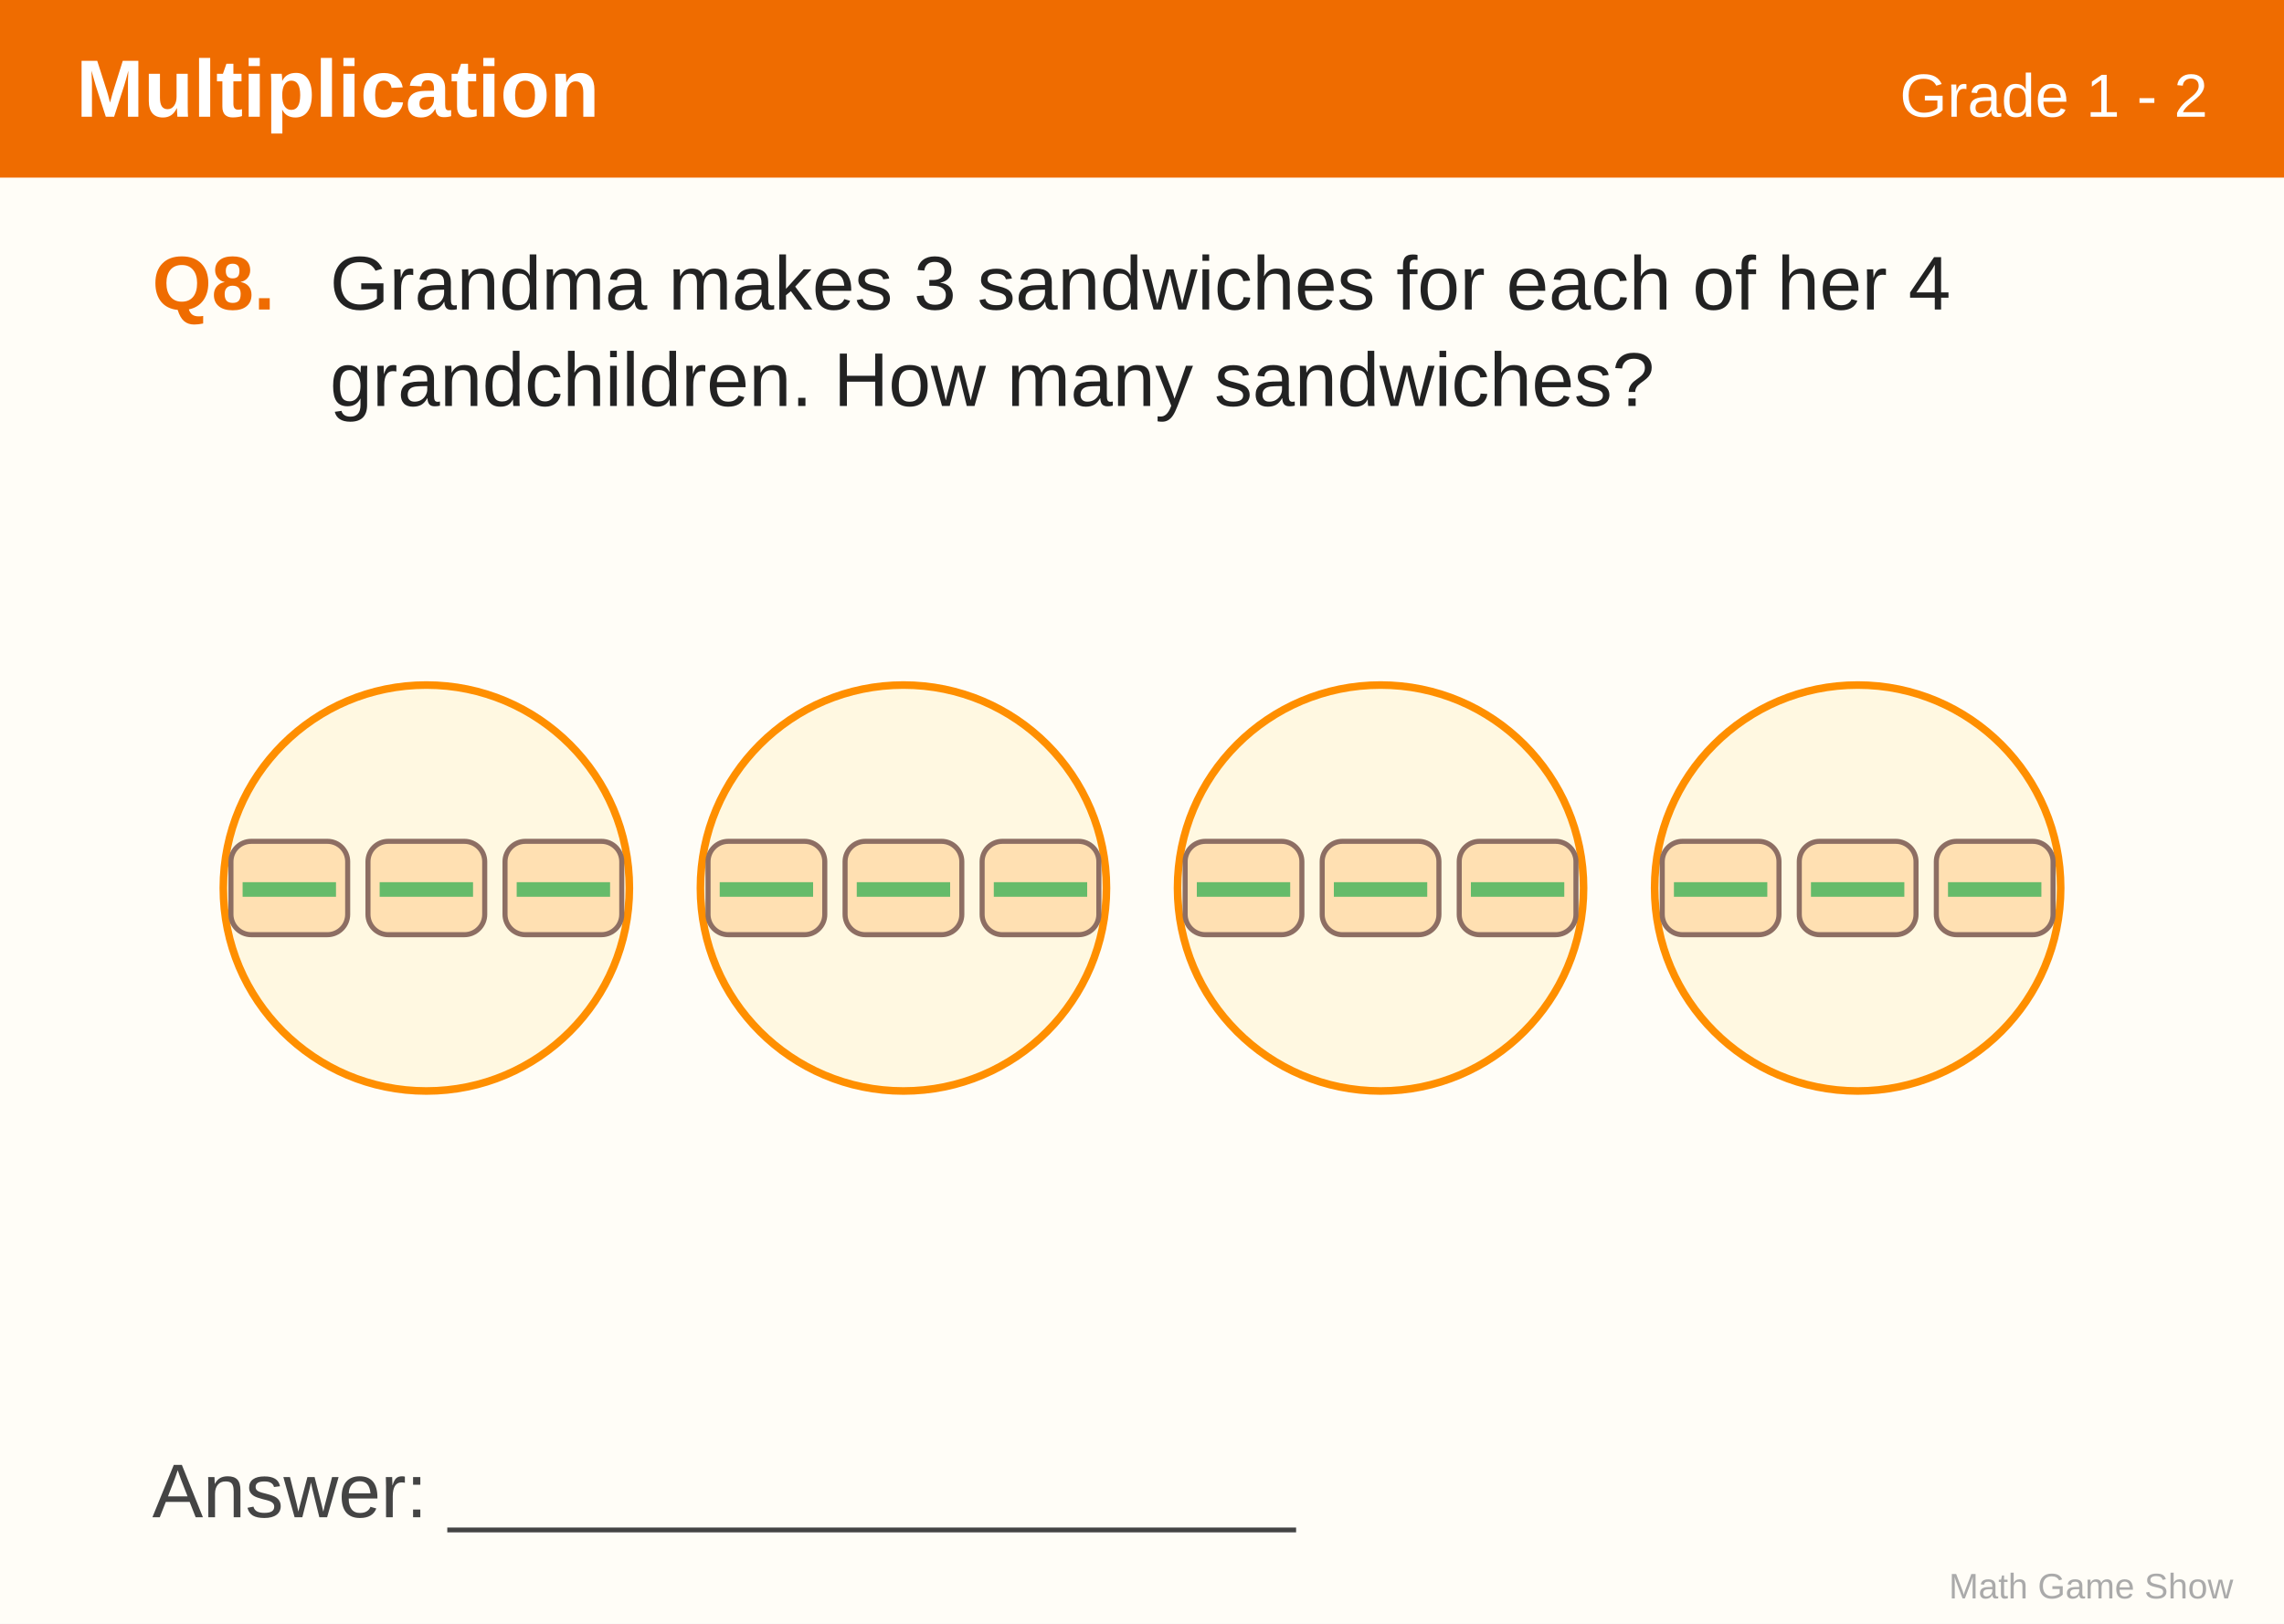
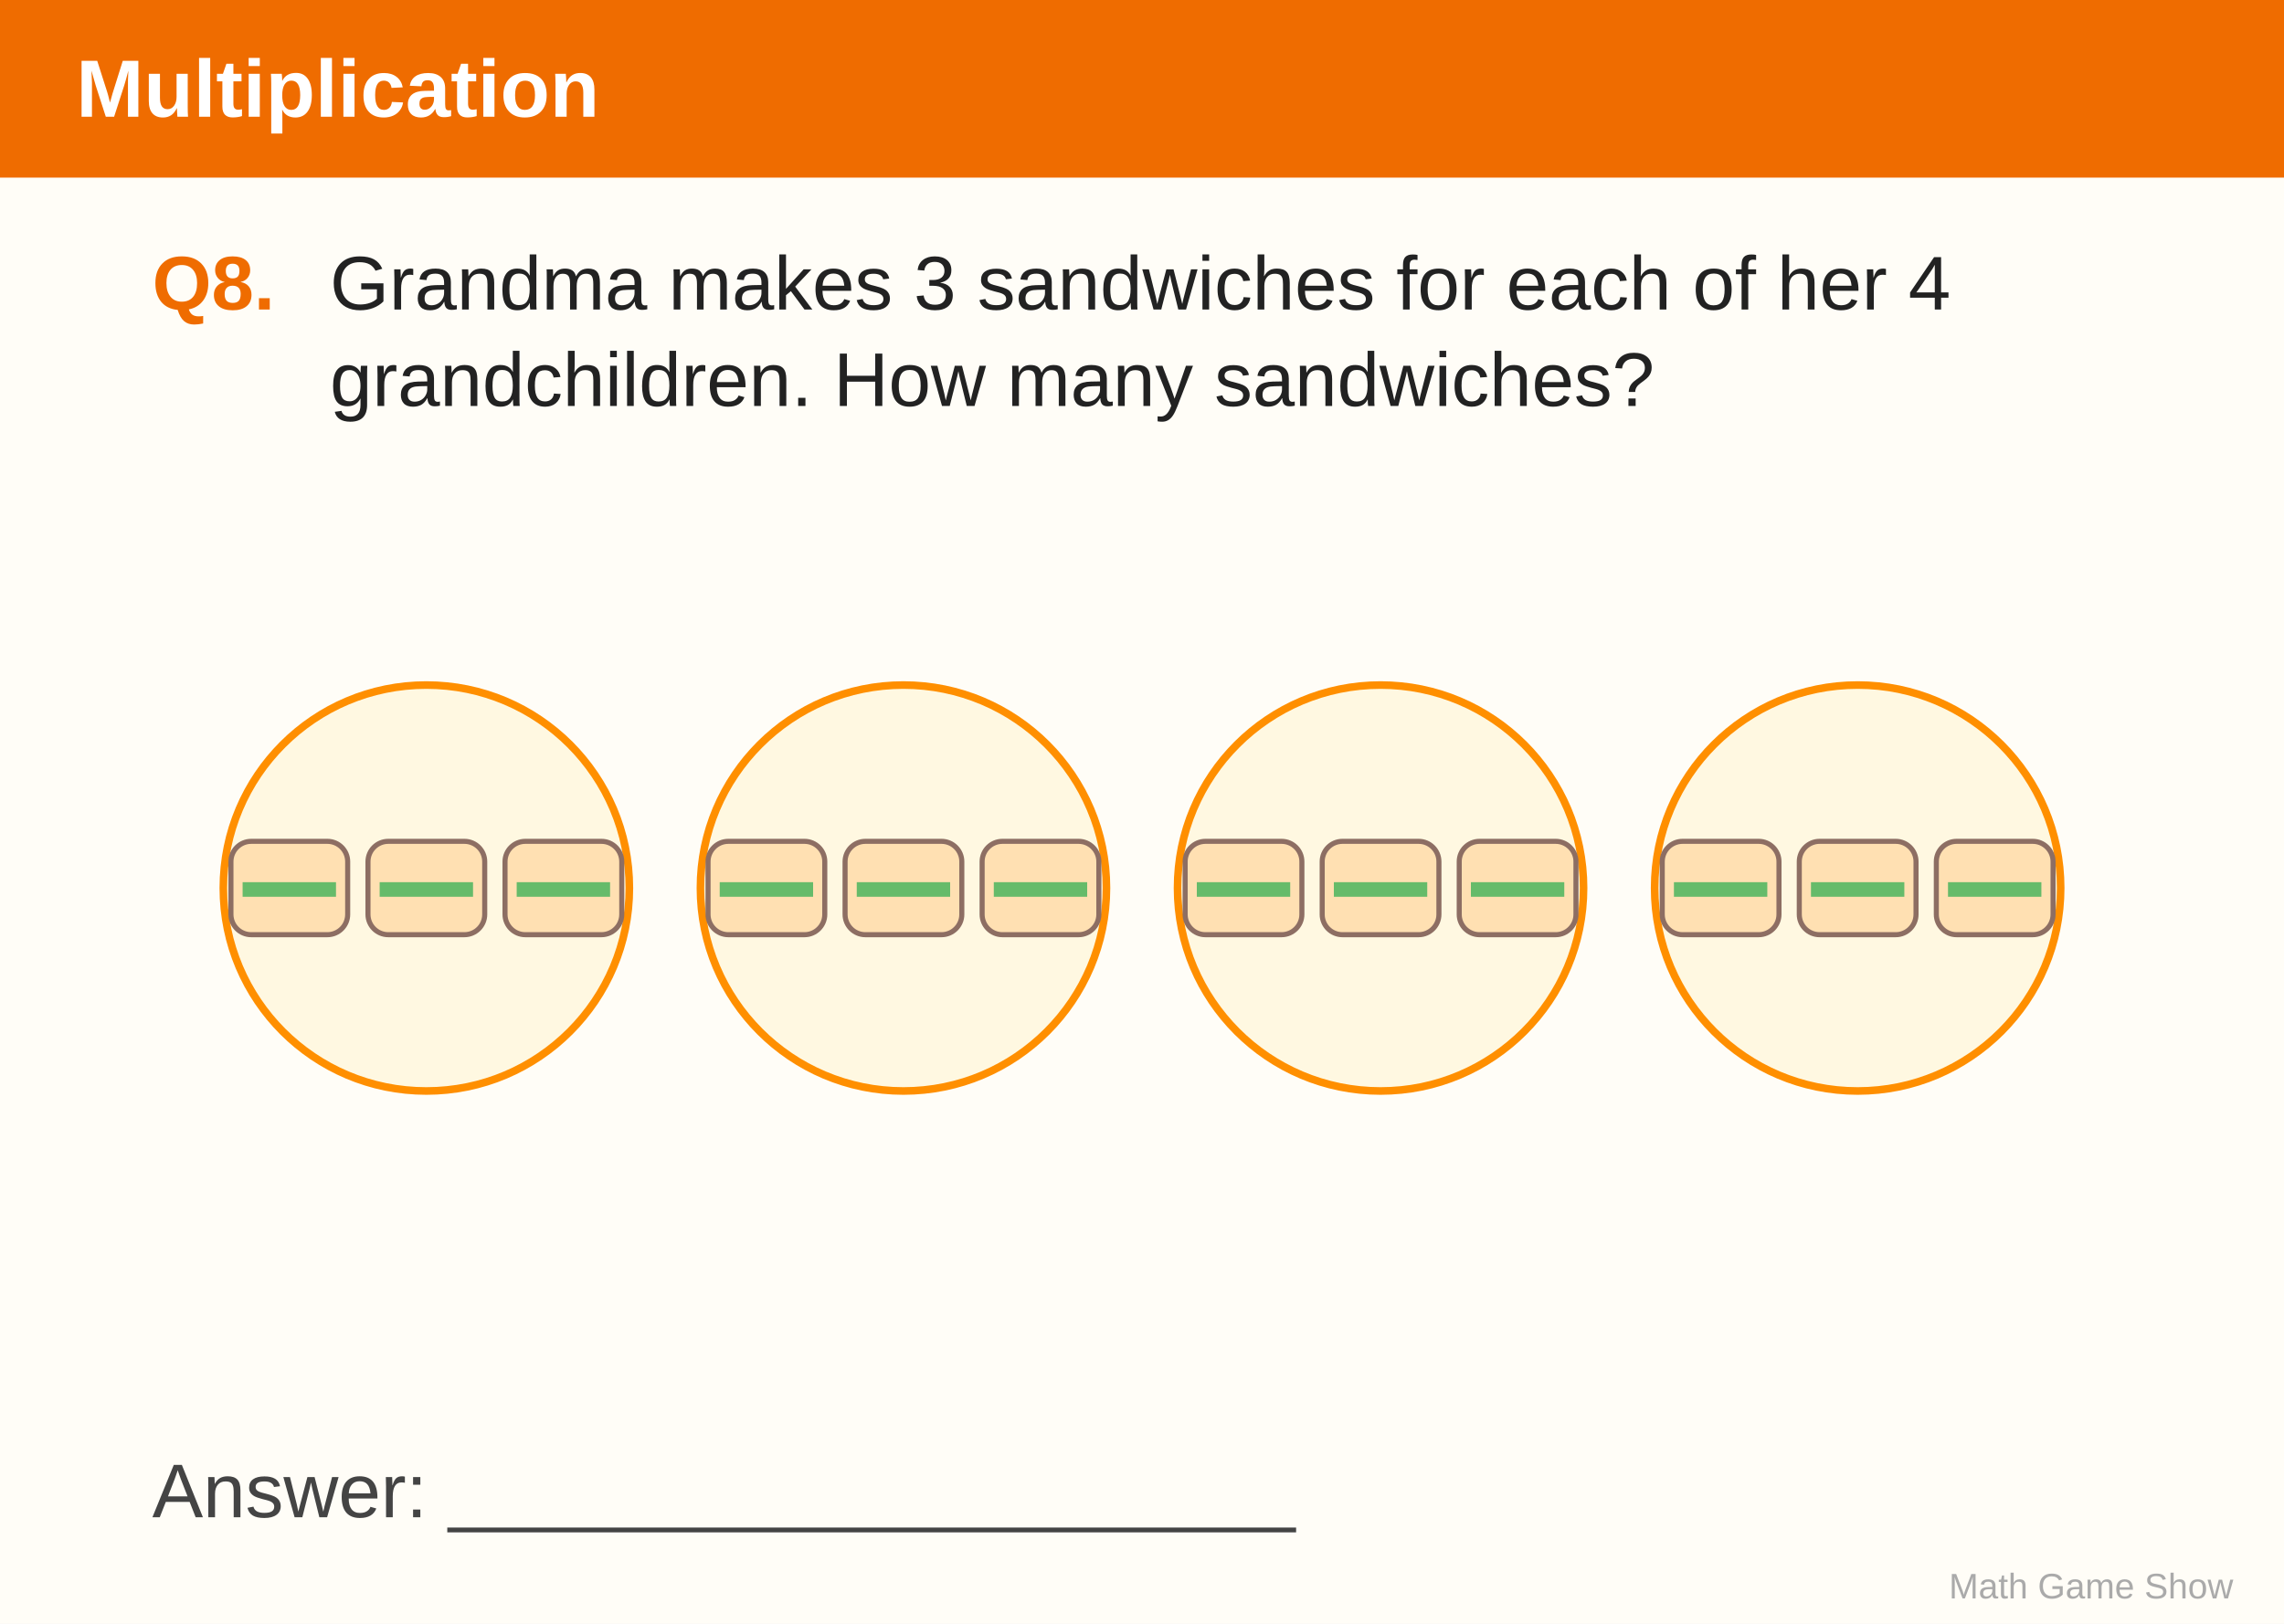
<svg xmlns="http://www.w3.org/2000/svg" viewBox="0 0 900 640" width="900" height="640">
  <rect width="900" height="640" fill="#fffdf7" />
  <rect width="900" height="70" fill="#ef6c00" />
  <text x="30" y="46" font-size="32" fill="#fff" text-anchor="start" font-weight="bold" font-family="Arial, Helvetica, sans-serif">Multiplication</text>
-   <text x="870" y="46" font-size="24" fill="#fff" text-anchor="end" font-weight="normal" font-family="Arial, Helvetica, sans-serif">Grade 1 - 2</text>
  <circle cx="60" cy="125" r="0" />
  <text x="60" y="122" font-size="30" fill="#ef6c00" text-anchor="start" font-weight="bold" font-family="Arial, Helvetica, sans-serif">Q8.</text>
  <text x="130" y="122" font-size="30" fill="#222" text-anchor="start" font-weight="normal" font-family="Arial, Helvetica, sans-serif">Grandma makes 3 sandwiches for each of her 4</text>
  <text x="130" y="160" font-size="30" fill="#222" text-anchor="start" font-weight="normal" font-family="Arial, Helvetica, sans-serif">grandchildren. How many sandwiches?</text>
  <circle cx="168.0" cy="350" r="80" fill="#fff8e1" stroke="#ff8f00" stroke-width="3" />
  <rect x="91.0" y="331.6" width="46" height="36.8" rx="8" fill="#ffe0b2" stroke="#8d6e63" stroke-width="2" />
  <rect x="95.6" y="347.7" width="36.8" height="5.75" fill="#66bb6a" />
  <rect x="145.0" y="331.6" width="46" height="36.8" rx="8" fill="#ffe0b2" stroke="#8d6e63" stroke-width="2" />
  <rect x="149.6" y="347.7" width="36.8" height="5.75" fill="#66bb6a" />
  <rect x="199.0" y="331.6" width="46" height="36.8" rx="8" fill="#ffe0b2" stroke="#8d6e63" stroke-width="2" />
  <rect x="203.6" y="347.7" width="36.8" height="5.75" fill="#66bb6a" />
  <circle cx="356.0" cy="350" r="80" fill="#fff8e1" stroke="#ff8f00" stroke-width="3" />
  <rect x="279.0" y="331.6" width="46" height="36.8" rx="8" fill="#ffe0b2" stroke="#8d6e63" stroke-width="2" />
  <rect x="283.6" y="347.7" width="36.8" height="5.75" fill="#66bb6a" />
  <rect x="333.0" y="331.6" width="46" height="36.8" rx="8" fill="#ffe0b2" stroke="#8d6e63" stroke-width="2" />
  <rect x="337.6" y="347.7" width="36.8" height="5.75" fill="#66bb6a" />
  <rect x="387.0" y="331.6" width="46" height="36.8" rx="8" fill="#ffe0b2" stroke="#8d6e63" stroke-width="2" />
  <rect x="391.6" y="347.7" width="36.8" height="5.75" fill="#66bb6a" />
  <circle cx="544.0" cy="350" r="80" fill="#fff8e1" stroke="#ff8f00" stroke-width="3" />
  <rect x="467.0" y="331.6" width="46" height="36.8" rx="8" fill="#ffe0b2" stroke="#8d6e63" stroke-width="2" />
  <rect x="471.6" y="347.7" width="36.8" height="5.75" fill="#66bb6a" />
  <rect x="521.0" y="331.6" width="46" height="36.8" rx="8" fill="#ffe0b2" stroke="#8d6e63" stroke-width="2" />
  <rect x="525.6" y="347.7" width="36.8" height="5.75" fill="#66bb6a" />
  <rect x="575.0" y="331.6" width="46" height="36.8" rx="8" fill="#ffe0b2" stroke="#8d6e63" stroke-width="2" />
  <rect x="579.6" y="347.7" width="36.8" height="5.75" fill="#66bb6a" />
  <circle cx="732.0" cy="350" r="80" fill="#fff8e1" stroke="#ff8f00" stroke-width="3" />
  <rect x="655.0" y="331.6" width="46" height="36.8" rx="8" fill="#ffe0b2" stroke="#8d6e63" stroke-width="2" />
  <rect x="659.6" y="347.7" width="36.8" height="5.75" fill="#66bb6a" />
  <rect x="709.0" y="331.6" width="46" height="36.8" rx="8" fill="#ffe0b2" stroke="#8d6e63" stroke-width="2" />
  <rect x="713.6" y="347.7" width="36.8" height="5.75" fill="#66bb6a" />
  <rect x="763.0" y="331.6" width="46" height="36.8" rx="8" fill="#ffe0b2" stroke="#8d6e63" stroke-width="2" />
  <rect x="767.6" y="347.7" width="36.8" height="5.75" fill="#66bb6a" />
  <text x="60" y="598" font-size="30" fill="#444" text-anchor="start" font-weight="normal" font-family="Arial, Helvetica, sans-serif">Answer: ____________________</text>
  <text x="880" y="630" font-size="14" fill="#aaa" text-anchor="end" font-weight="normal" font-family="Arial, Helvetica, sans-serif">Math Game Show</text>
</svg>
